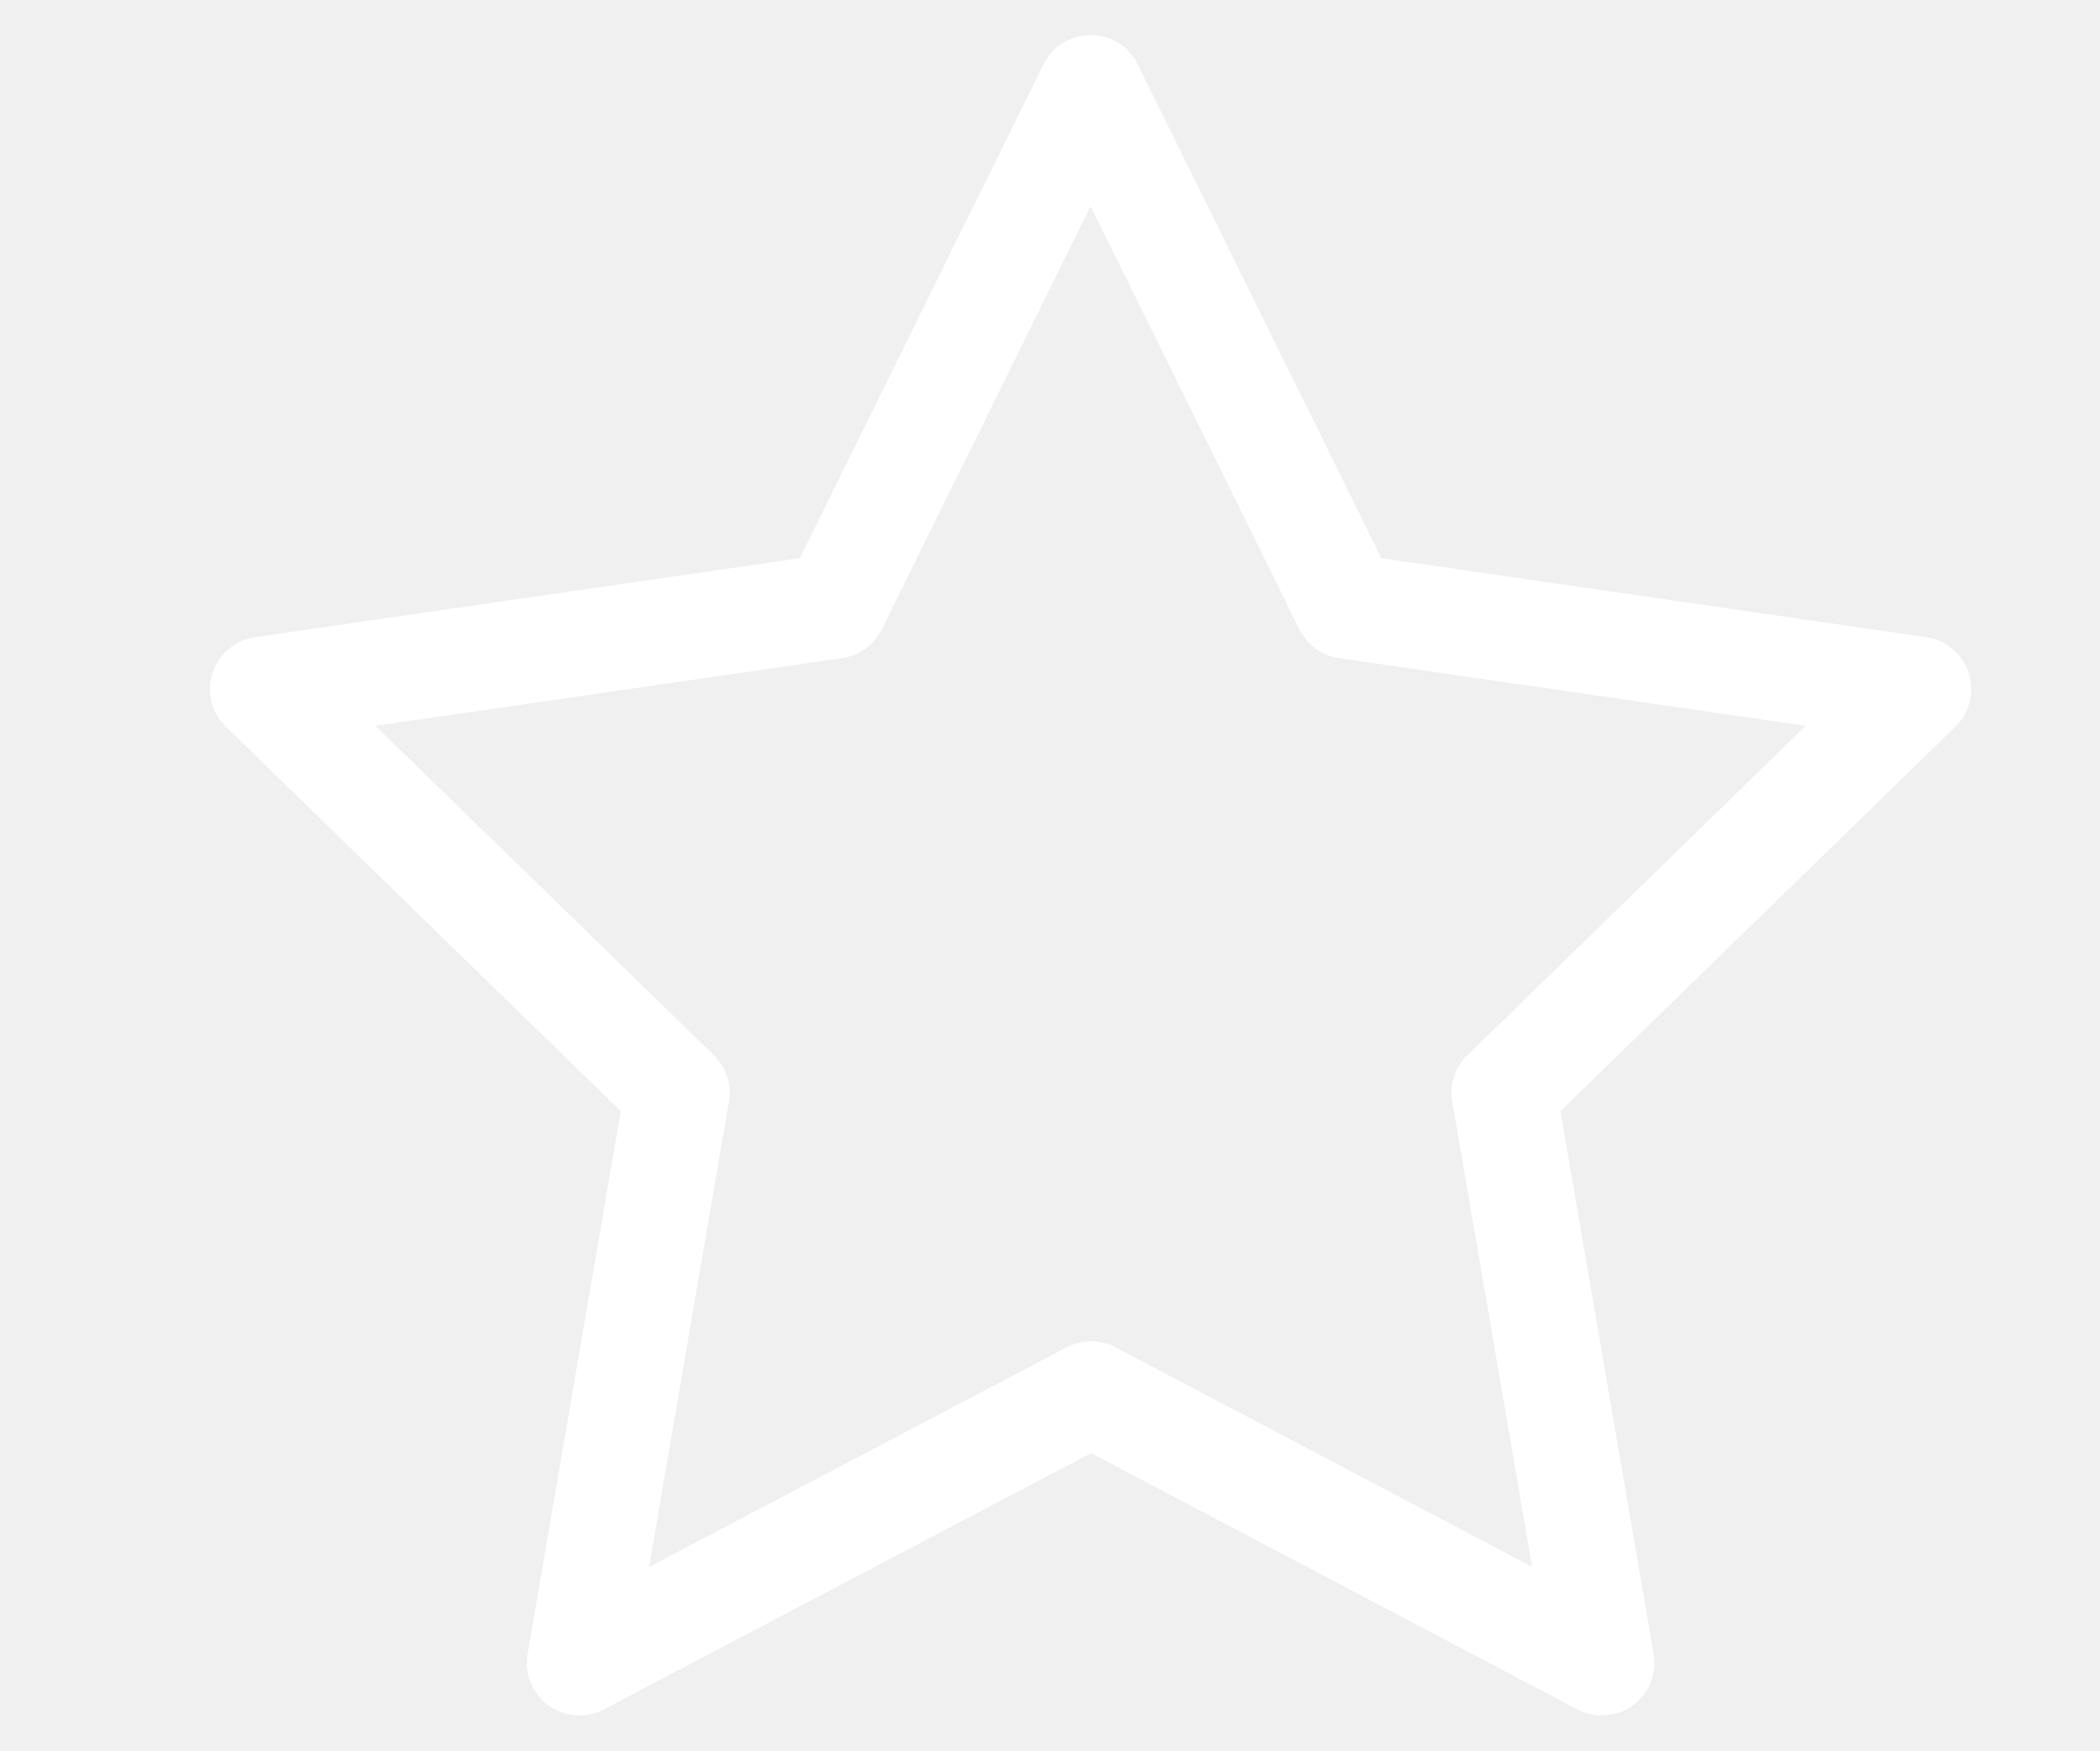
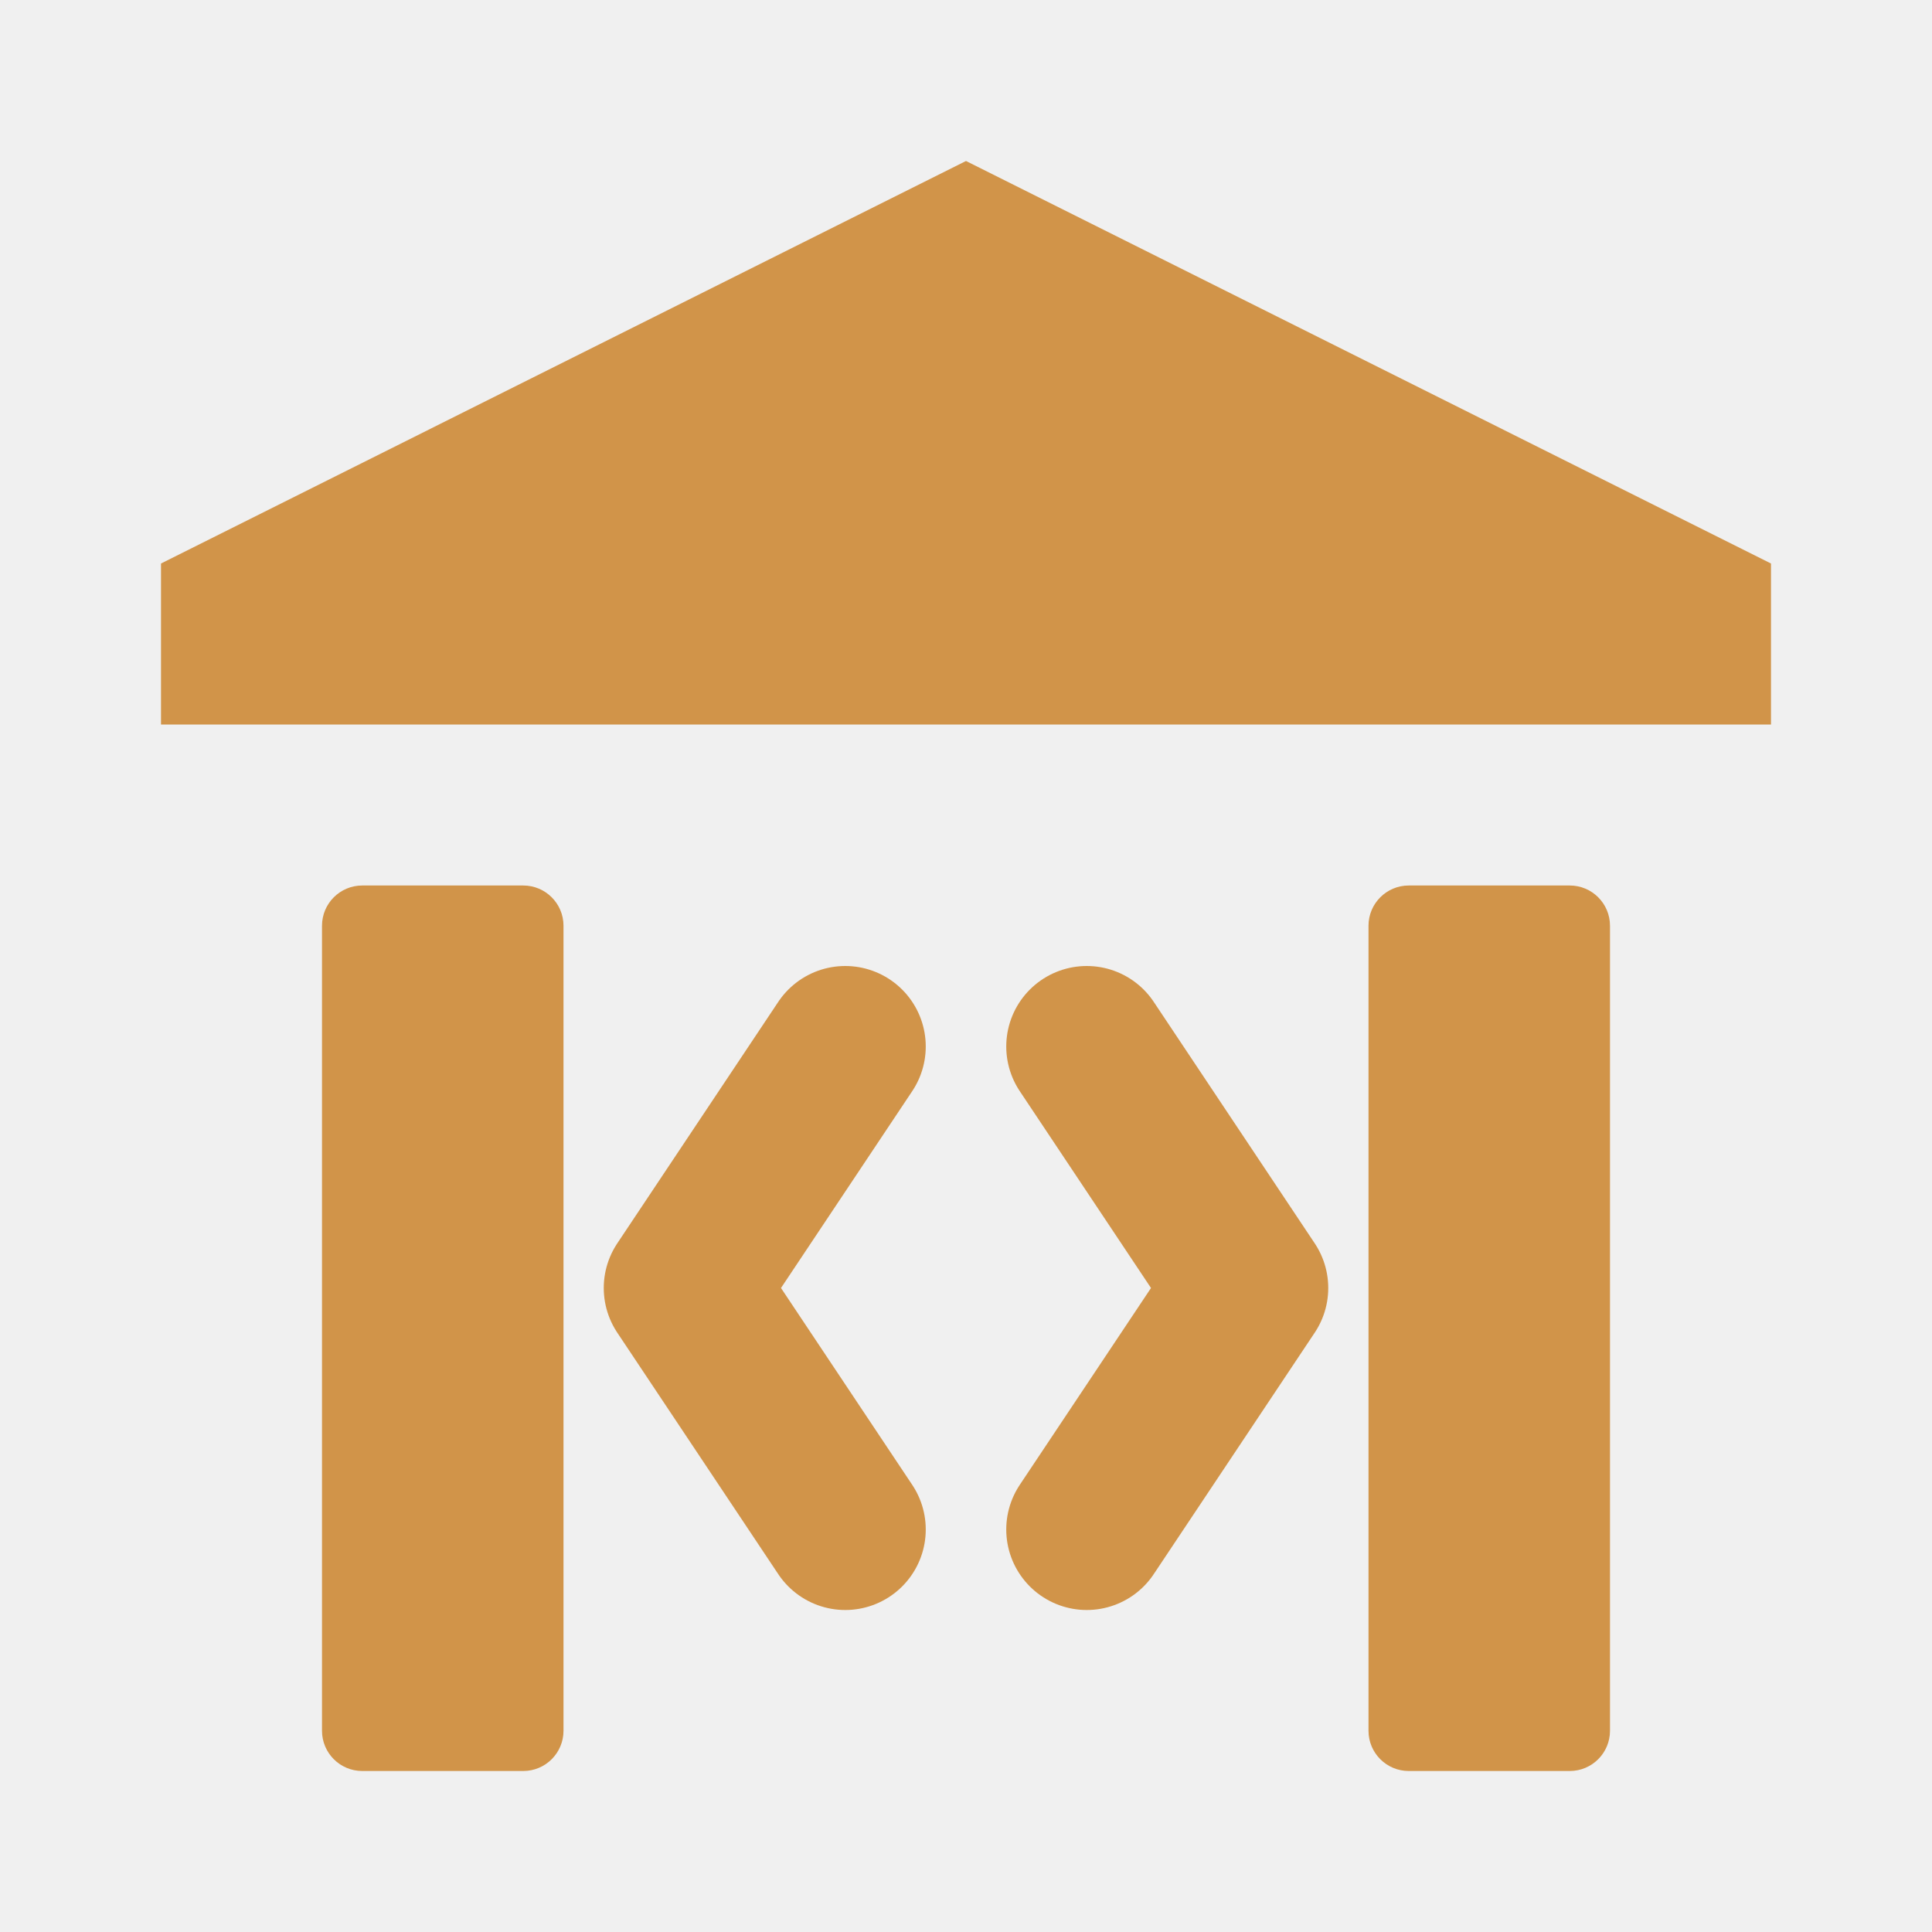
- <svg xmlns="http://www.w3.org/2000/svg" width="24" height="20" viewBox="0 0 24 20" fill="none">
-   <path d="M12.47 15.925L6.621 19L7.739 12.486L3 7.874L9.539 6.926L12.464 1L15.389 6.926L21.928 7.874L17.189 12.486L18.307 19L12.47 15.925Z" stroke="white" stroke-width="1.2" stroke-linecap="round" stroke-linejoin="round" />
+ <svg xmlns="http://www.w3.org/2000/svg" width="24" height="24" viewBox="0 0 24 24" fill="none" aria-label="Logo AgoraDev">
+   <g fill="#d19449">
+     <path d="M12 2L2 7V9H22V7L12 2Z" />
+     <rect x="4" y="11" width="3" height="11" rx="0.5" />
+     <rect x="17" y="11" width="3" height="11" rx="0.5" />
+     <path d="M10.5 13L8.5 16L10.5 19" stroke="#d19449" stroke-width="2" stroke-linecap="round" stroke-linejoin="round" fill="none" />
+     <path d="M13.5 19L15.5 16L13.5 13" stroke="#d19449" stroke-width="2" stroke-linecap="round" stroke-linejoin="round" fill="none" />
+   </g>
</svg>
